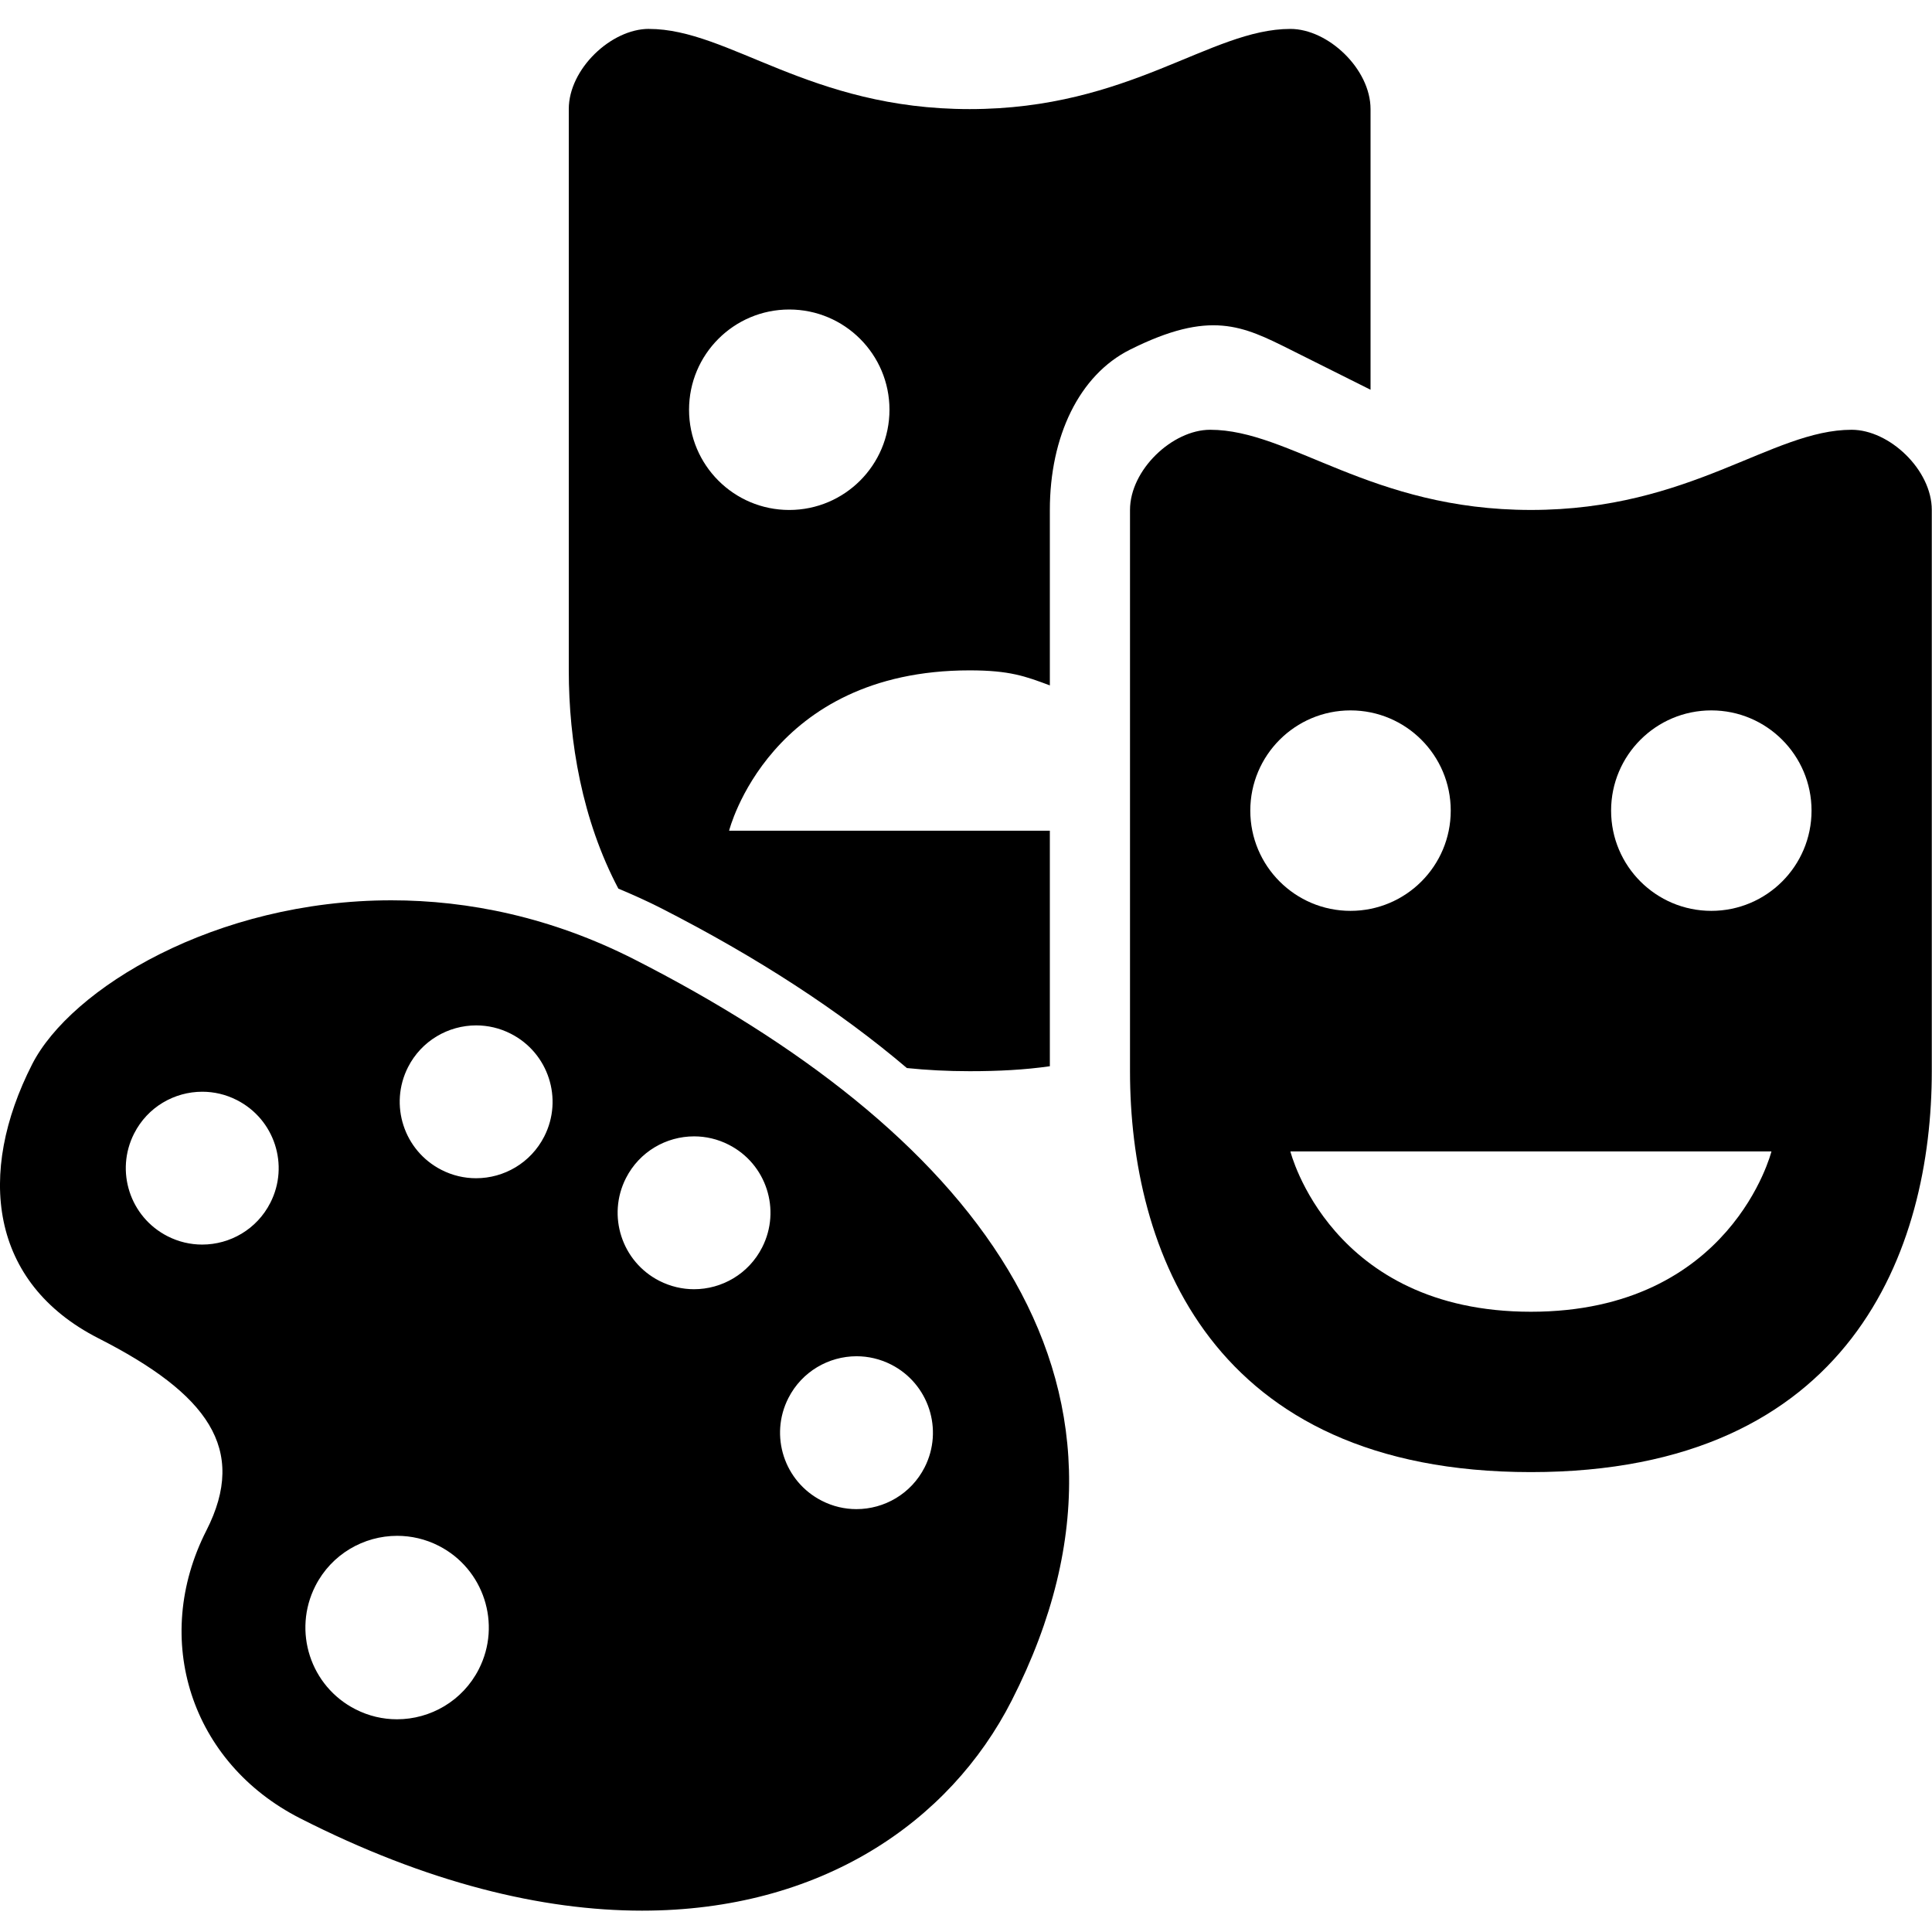
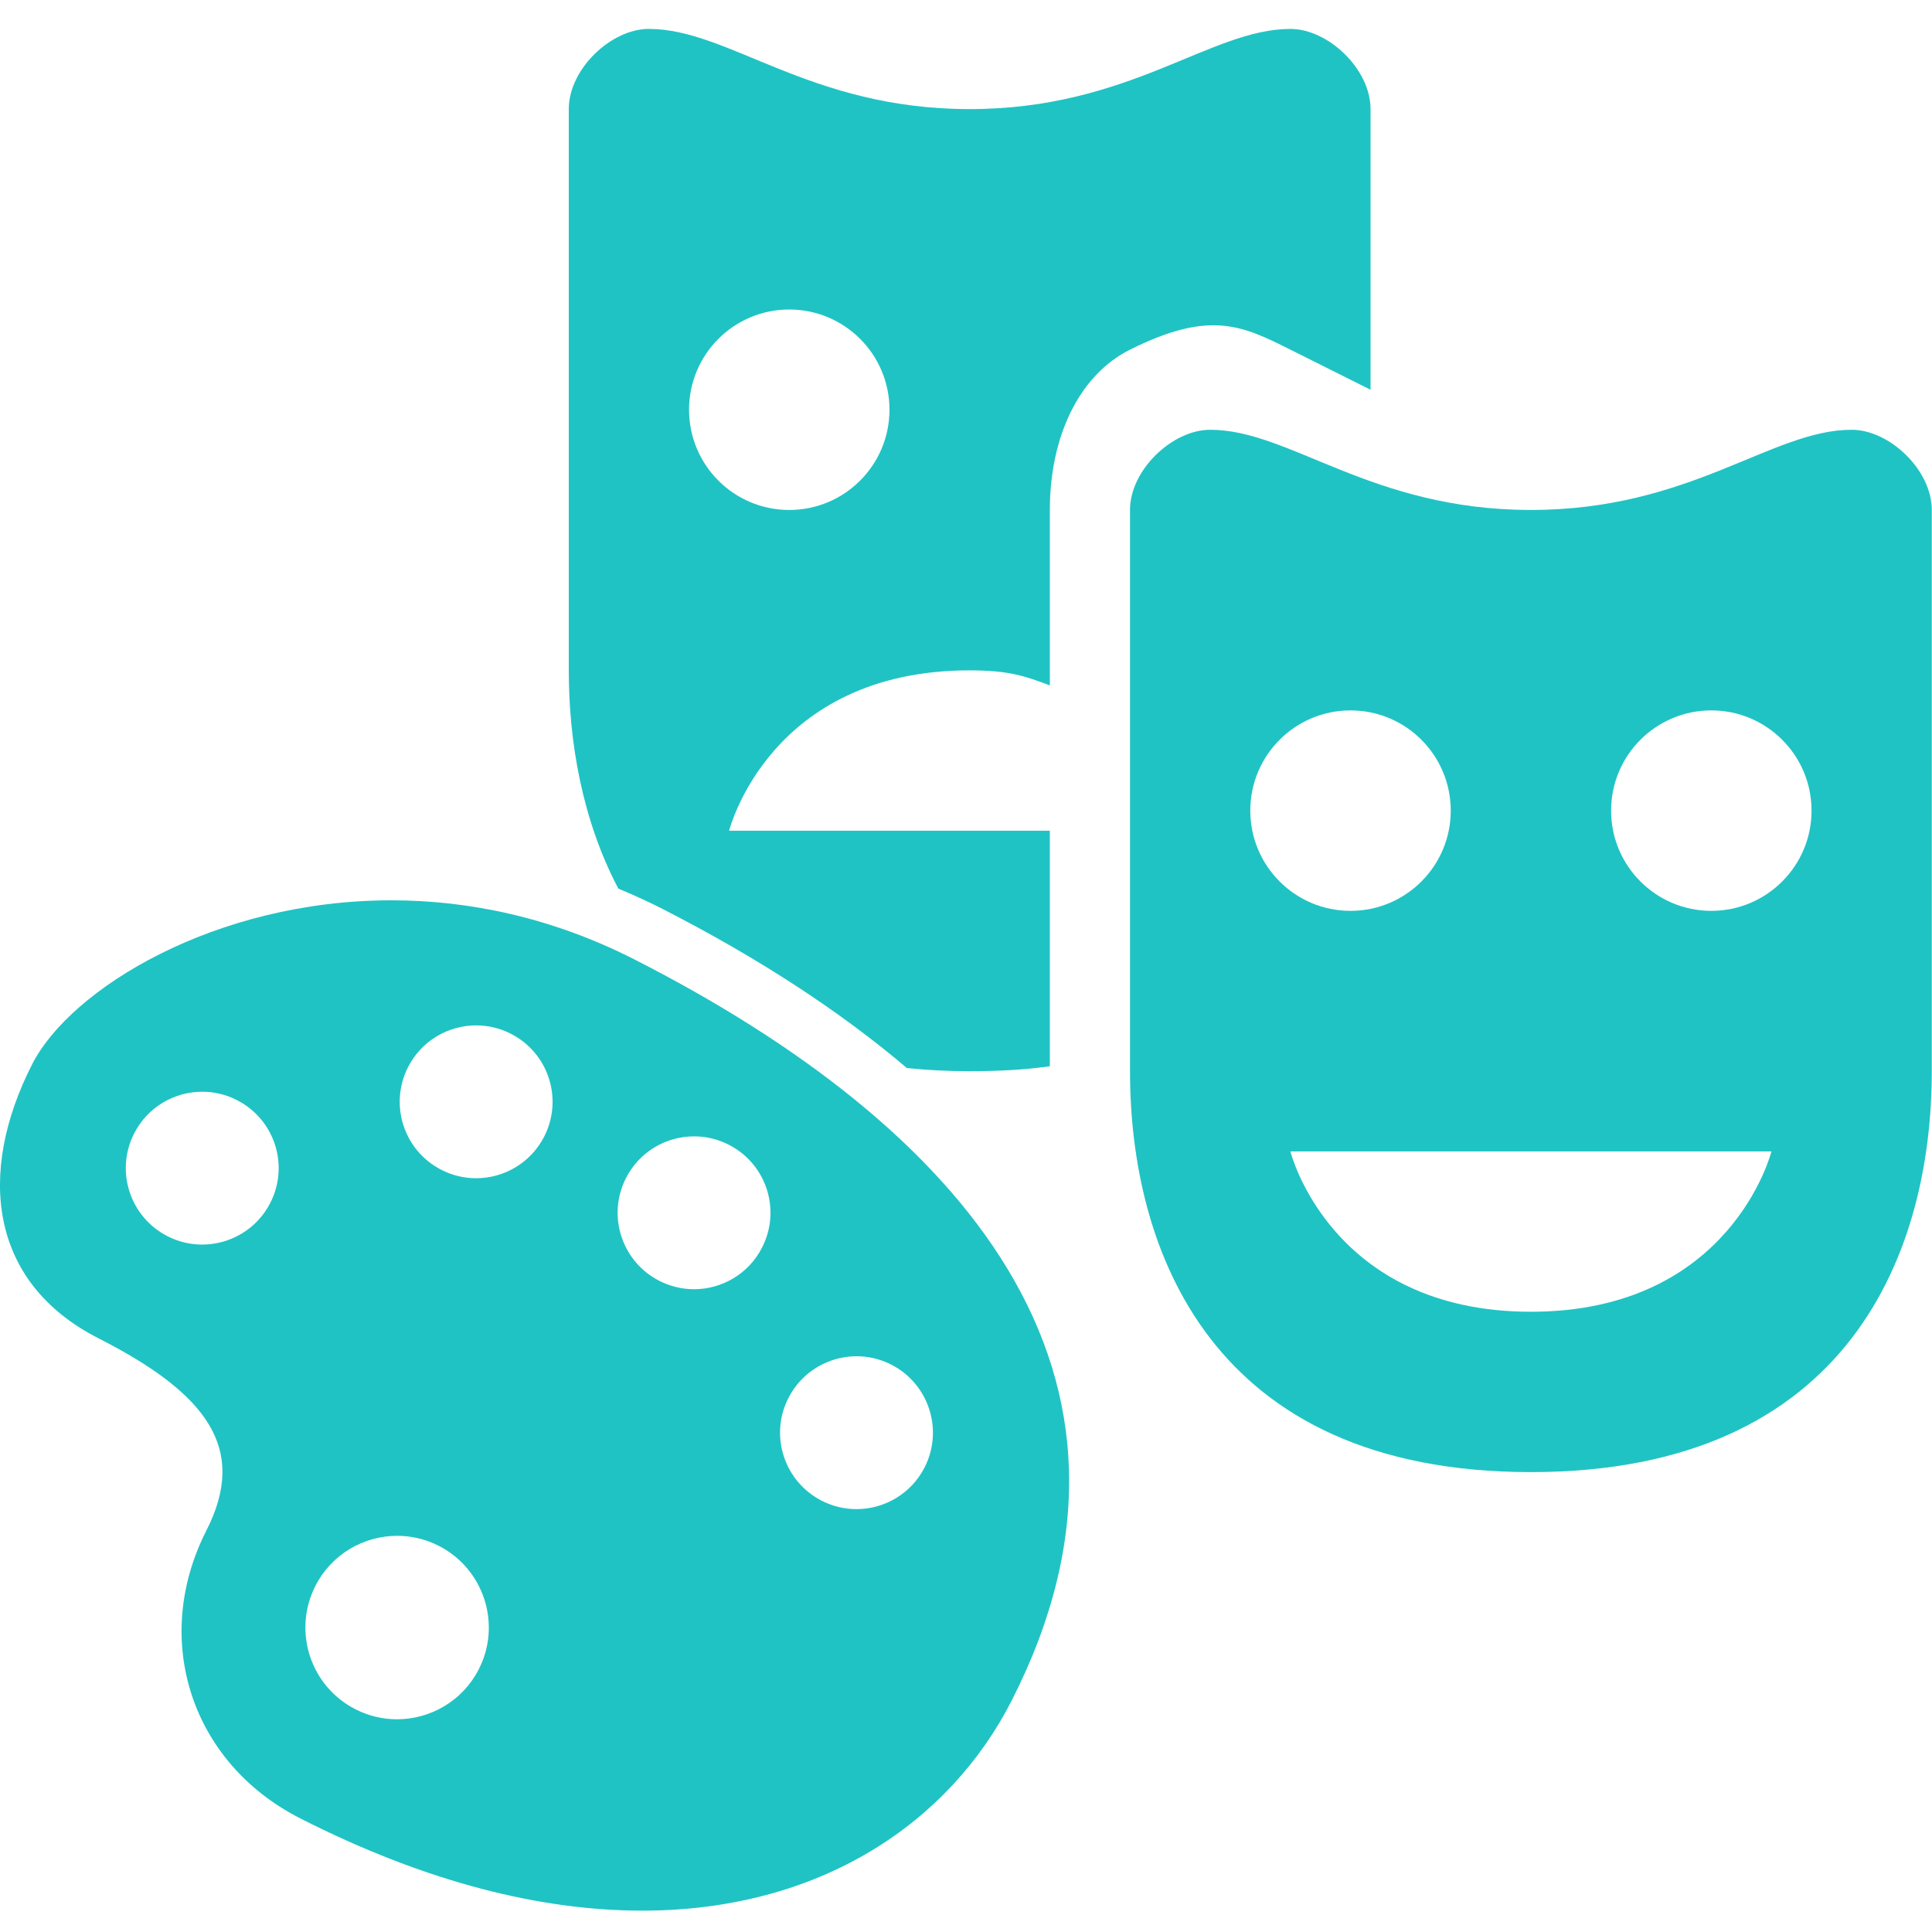
<svg xmlns="http://www.w3.org/2000/svg" version="1.1" x="0px" y="0px" viewBox="0 0 100 100" enable-background="new 0 0 100 100" xml:space="preserve">
-   <path fill="#000000" d="M95.84,22.245c-4.149,0-8.301,4.15-16.6,4.15c-8.301,0-12.45-4.15-16.602-4.15  c-1.955,0-4.149,2.075-4.149,4.15v29.05c0,9.197,4.149,20.751,20.751,20.751c16.6,0,20.749-11.554,20.749-20.751v-29.05  C99.989,24.32,97.797,22.245,95.84,22.245z M64.715,41.958c0-2.866,2.322-5.188,5.188-5.188c2.864,0,5.187,2.323,5.187,5.188  s-2.322,5.188-5.187,5.188C67.037,47.146,64.715,44.823,64.715,41.958z M79.24,67.896c-10.376,0-12.45-8.299-12.45-8.299h24.9  C91.69,59.597,89.615,67.896,79.24,67.896z M88.578,47.146c-2.865,0-5.188-2.323-5.188-5.188c0-2.866,2.323-5.188,5.188-5.188  c2.863,0,5.187,2.323,5.187,5.188S91.441,47.146,88.578,47.146z" />
-   <path fill="#000000" d="M46.94,55.282c1.025,0.106,2.106,0.163,3.248,0.163c1.489,0,2.849-0.07,4.152-0.257V42.998H37.738  c0,0,2.075-8.3,12.45-8.3c2.077,0,2.891,0.307,4.152,0.778v-9.078c0-3.804,1.516-6.983,4.149-8.3c4.149-2.075,5.824-1.237,8.301,0  c4.149,2.075,4.149,2.075,4.149,2.075V5.647c0-2.075-2.194-4.15-4.149-4.15c-4.151,0-8.301,4.15-16.602,4.15  c-8.299,0-12.45-4.15-16.599-4.15V1.495c-1.957,0-4.149,2.075-4.149,4.15v29.05c0,3.69,0.692,7.75,2.566,11.3  c0.735,0.308,1.466,0.634,2.188,1.001C39.217,49.557,43.465,52.331,46.94,55.282z M40.851,16.02c2.865,0,5.188,2.323,5.188,5.188  c0,2.865-2.323,5.188-5.188,5.188c-2.865,0-5.186-2.323-5.186-5.188C35.665,18.343,37.986,16.02,40.851,16.02z" />
-   <path fill="#000000" d="M20.257,46.6c-9.116,0-16.596,4.567-18.595,8.49c-2.872,5.641-2.206,11.308,3.433,14.179  c5.64,2.872,7.743,5.716,5.588,9.949c-2.871,5.638-0.795,12.021,4.845,14.894c6.583,3.352,12.542,4.783,17.707,4.783  c9.218,0,15.912-4.554,19.132-10.878c8.616-16.921-2.612-29.74-19.529-38.357C28.546,47.475,24.245,46.6,20.257,46.6z   M13.993,62.256c-0.698,1.374-2.087,2.163-3.529,2.163c-0.603,0-1.216-0.138-1.791-0.432c-1.947-0.992-2.722-3.371-1.73-5.318  c0.698-1.373,2.085-2.161,3.526-2.161c0.604,0,1.217,0.138,1.792,0.432C14.209,57.932,14.985,60.311,13.993,62.256z M24.784,86.396  c-0.838,1.646-2.507,2.594-4.235,2.594c-0.726,0-1.46-0.166-2.149-0.518c-2.336-1.188-3.264-4.047-2.076-6.385  c0.838-1.646,2.506-2.593,4.233-2.593c0.726,0,1.461,0.165,2.151,0.517C25.043,81.202,25.973,84.062,24.784,86.396z M28.171,58.822  c-0.699,1.374-2.088,2.163-3.529,2.163c-0.605,0-1.218-0.138-1.792-0.432c-1.946-0.992-2.721-3.371-1.729-5.32  c0.698-1.369,2.086-2.159,3.527-2.159c0.603,0,1.217,0.138,1.792,0.432C28.387,54.496,29.161,56.879,28.171,58.822z M40.807,72.362  c0.7-1.374,2.087-2.161,3.528-2.163c0.604,0,1.218,0.14,1.793,0.432c1.946,0.992,2.72,3.375,1.73,5.32  c-0.699,1.371-2.087,2.161-3.528,2.161c-0.604,0-1.217-0.138-1.792-0.432C40.59,76.688,39.815,74.31,40.807,72.362z M35.927,58.818  c0.604,0,1.218,0.139,1.793,0.433c1.946,0.988,2.72,3.371,1.728,5.316c-0.698,1.373-2.086,2.163-3.527,2.163  c-0.603,0-1.216-0.141-1.791-0.432c-1.947-0.992-2.721-3.374-1.73-5.321C33.099,59.606,34.486,58.818,35.927,58.818z" />
+   <path fill="#20c3c4" d="M95.84,22.245c-4.149,0-8.301,4.15-16.6,4.15c-8.301,0-12.45-4.15-16.602-4.15  c-1.955,0-4.149,2.075-4.149,4.15v29.05c0,9.197,4.149,20.751,20.751,20.751c16.6,0,20.749-11.554,20.749-20.751v-29.05  C99.989,24.32,97.797,22.245,95.84,22.245z M64.715,41.958c0-2.866,2.322-5.188,5.188-5.188c2.864,0,5.187,2.323,5.187,5.188  s-2.322,5.188-5.187,5.188C67.037,47.146,64.715,44.823,64.715,41.958z M79.24,67.896c-10.376,0-12.45-8.299-12.45-8.299h24.9  C91.69,59.597,89.615,67.896,79.24,67.896z M88.578,47.146c-2.865,0-5.188-2.323-5.188-5.188c0-2.866,2.323-5.188,5.188-5.188  c2.863,0,5.187,2.323,5.187,5.188S91.441,47.146,88.578,47.146z" />
+   <path fill="#20c3c4" d="M46.94,55.282c1.025,0.106,2.106,0.163,3.248,0.163c1.489,0,2.849-0.07,4.152-0.257V42.998H37.738  c0,0,2.075-8.3,12.45-8.3c2.077,0,2.891,0.307,4.152,0.778v-9.078c0-3.804,1.516-6.983,4.149-8.3c4.149-2.075,5.824-1.237,8.301,0  c4.149,2.075,4.149,2.075,4.149,2.075V5.647c0-2.075-2.194-4.15-4.149-4.15c-4.151,0-8.301,4.15-16.602,4.15  c-8.299,0-12.45-4.15-16.599-4.15V1.495c-1.957,0-4.149,2.075-4.149,4.15v29.05c0,3.69,0.692,7.75,2.566,11.3  c0.735,0.308,1.466,0.634,2.188,1.001C39.217,49.557,43.465,52.331,46.94,55.282z M40.851,16.02c2.865,0,5.188,2.323,5.188,5.188  c0,2.865-2.323,5.188-5.188,5.188c-2.865,0-5.186-2.323-5.186-5.188C35.665,18.343,37.986,16.02,40.851,16.02z" />
+   <path fill="#20c3c4" d="M20.257,46.6c-9.116,0-16.596,4.567-18.595,8.49c-2.872,5.641-2.206,11.308,3.433,14.179  c5.64,2.872,7.743,5.716,5.588,9.949c-2.871,5.638-0.795,12.021,4.845,14.894c6.583,3.352,12.542,4.783,17.707,4.783  c9.218,0,15.912-4.554,19.132-10.878c8.616-16.921-2.612-29.74-19.529-38.357C28.546,47.475,24.245,46.6,20.257,46.6z   M13.993,62.256c-0.698,1.374-2.087,2.163-3.529,2.163c-0.603,0-1.216-0.138-1.791-0.432c-1.947-0.992-2.722-3.371-1.73-5.318  c0.698-1.373,2.085-2.161,3.526-2.161c0.604,0,1.217,0.138,1.792,0.432C14.209,57.932,14.985,60.311,13.993,62.256z M24.784,86.396  c-0.838,1.646-2.507,2.594-4.235,2.594c-0.726,0-1.46-0.166-2.149-0.518c-2.336-1.188-3.264-4.047-2.076-6.385  c0.838-1.646,2.506-2.593,4.233-2.593c0.726,0,1.461,0.165,2.151,0.517C25.043,81.202,25.973,84.062,24.784,86.396z M28.171,58.822  c-0.699,1.374-2.088,2.163-3.529,2.163c-0.605,0-1.218-0.138-1.792-0.432c-1.946-0.992-2.721-3.371-1.729-5.32  c0.698-1.369,2.086-2.159,3.527-2.159c0.603,0,1.217,0.138,1.792,0.432C28.387,54.496,29.161,56.879,28.171,58.822z M40.807,72.362  c0.7-1.374,2.087-2.161,3.528-2.163c0.604,0,1.218,0.14,1.793,0.432c1.946,0.992,2.72,3.375,1.73,5.32  c-0.699,1.371-2.087,2.161-3.528,2.161c-0.604,0-1.217-0.138-1.792-0.432C40.59,76.688,39.815,74.31,40.807,72.362z M35.927,58.818  c0.604,0,1.218,0.139,1.793,0.433c1.946,0.988,2.72,3.371,1.728,5.316c-0.698,1.373-2.086,2.163-3.527,2.163  c-0.603,0-1.216-0.141-1.791-0.432c-1.947-0.992-2.721-3.374-1.73-5.321C33.099,59.606,34.486,58.818,35.927,58.818z" />
</svg>
